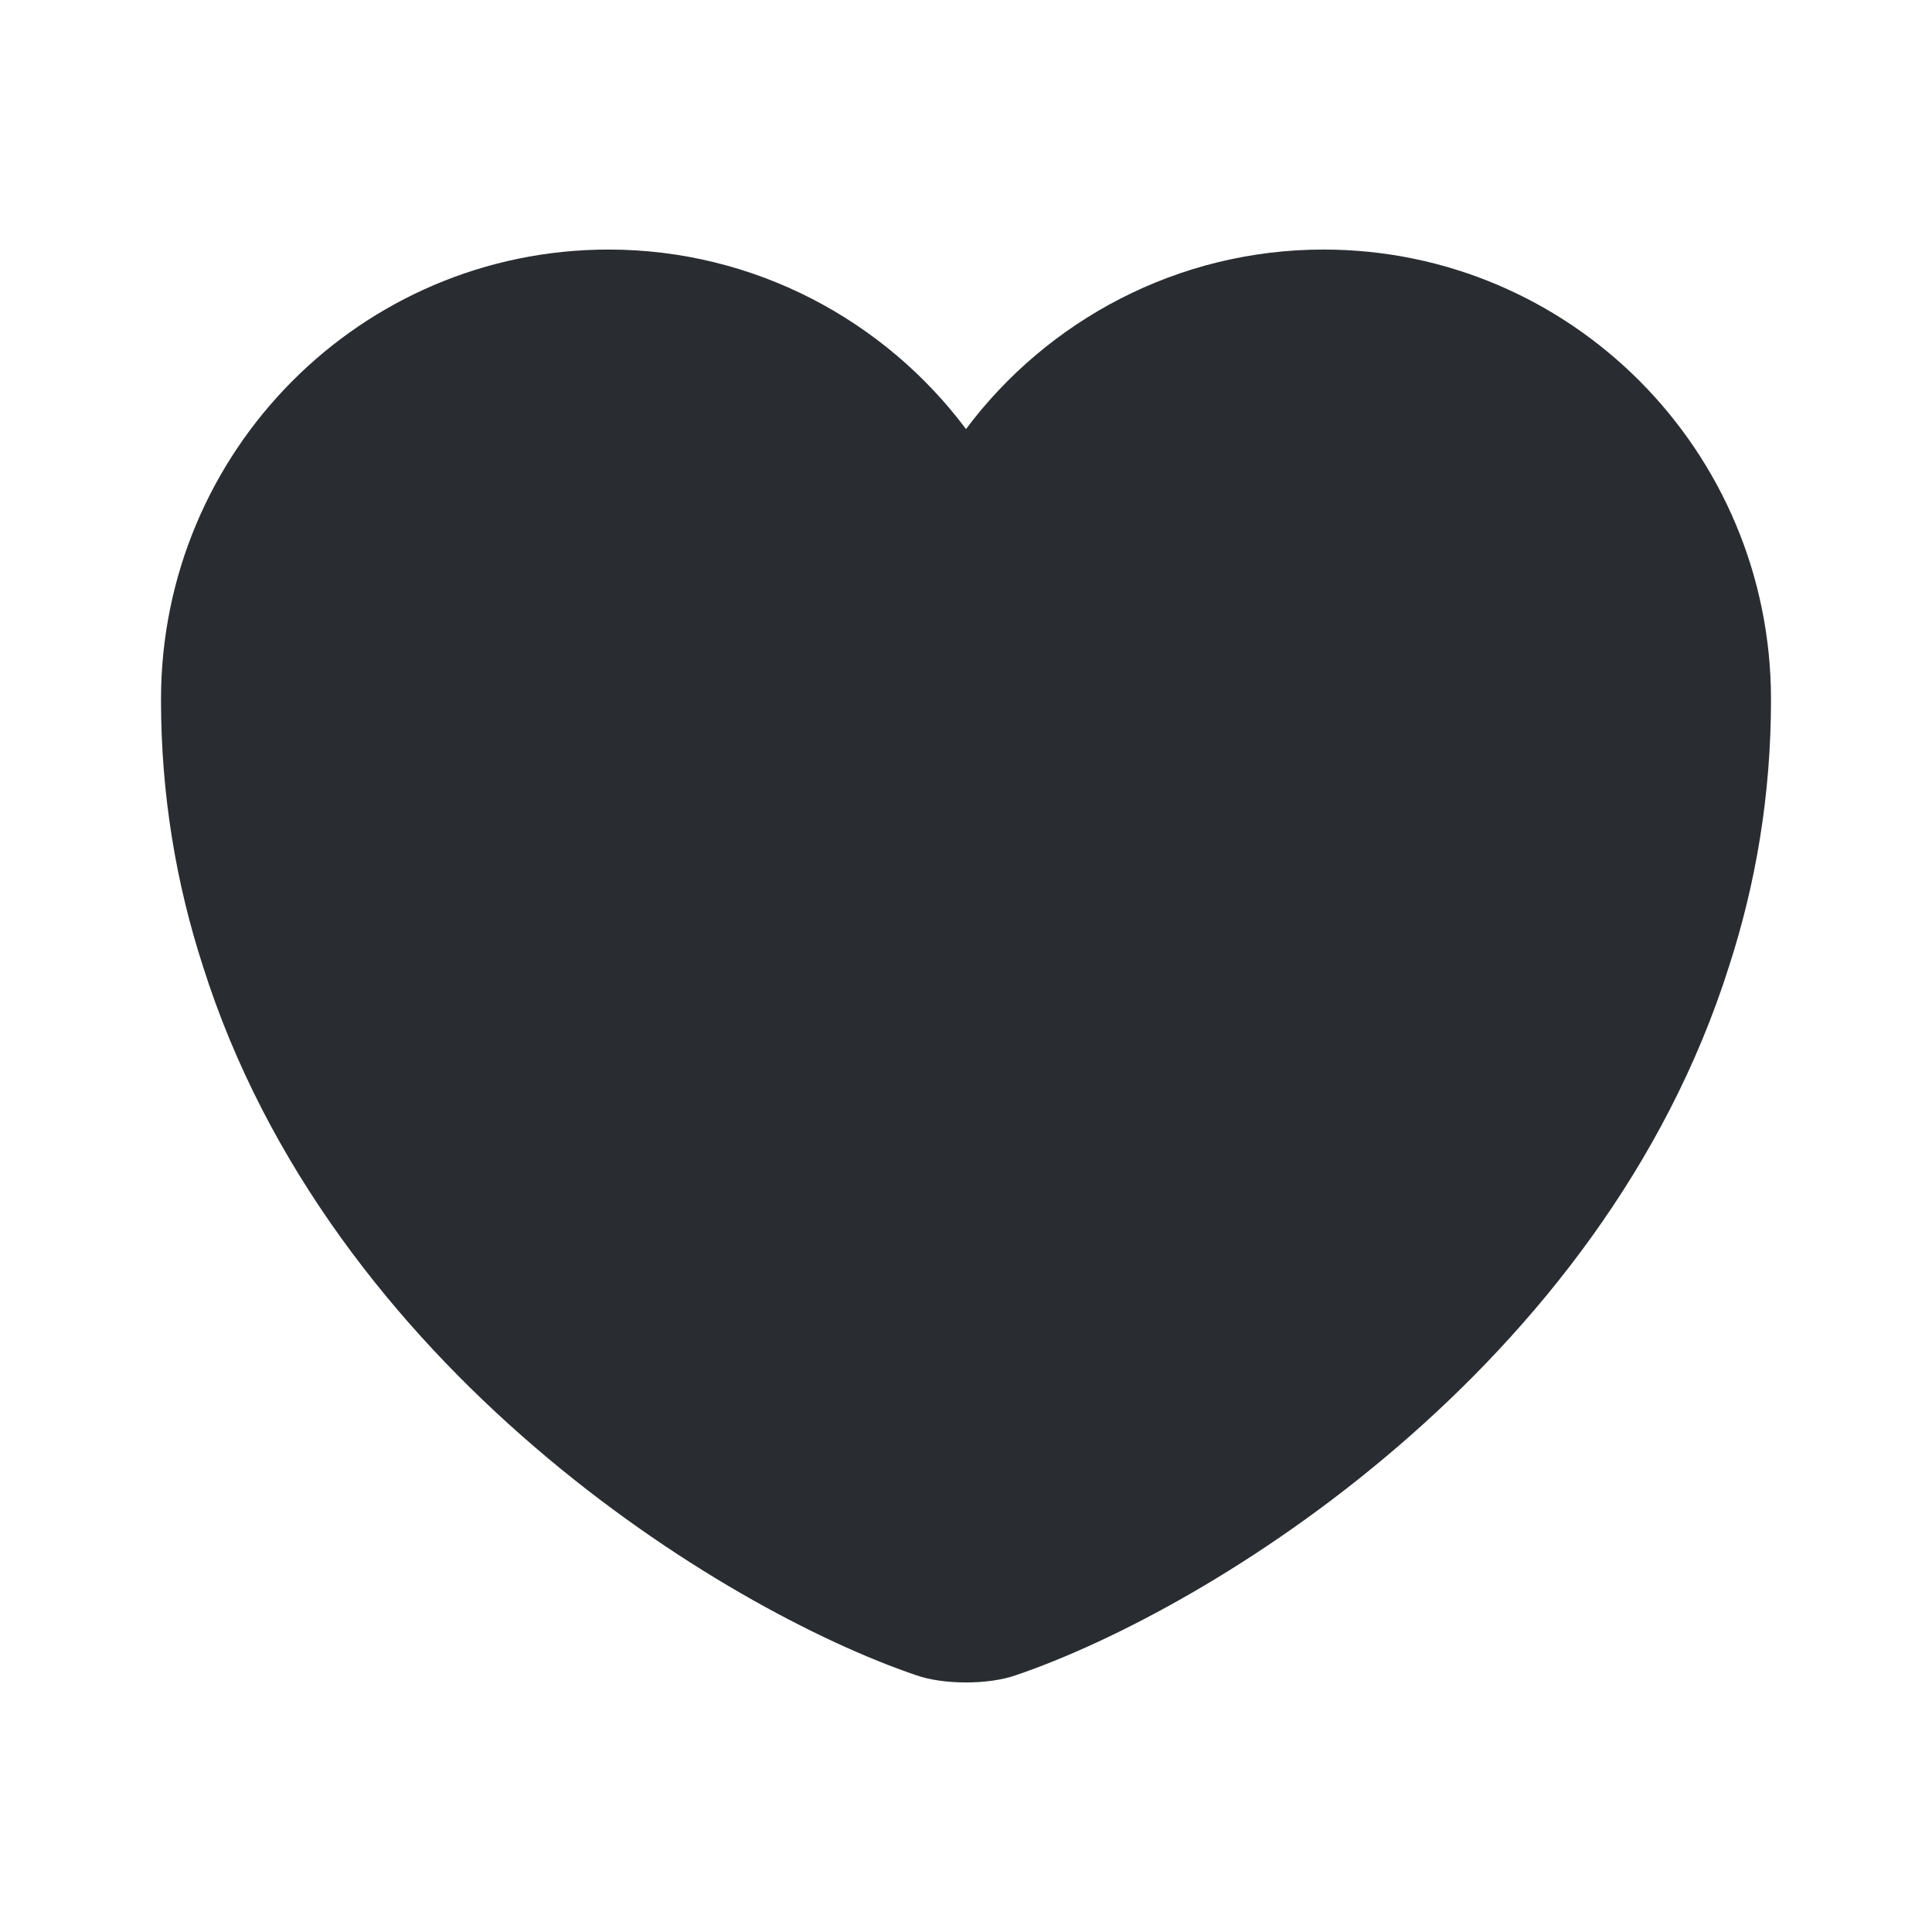
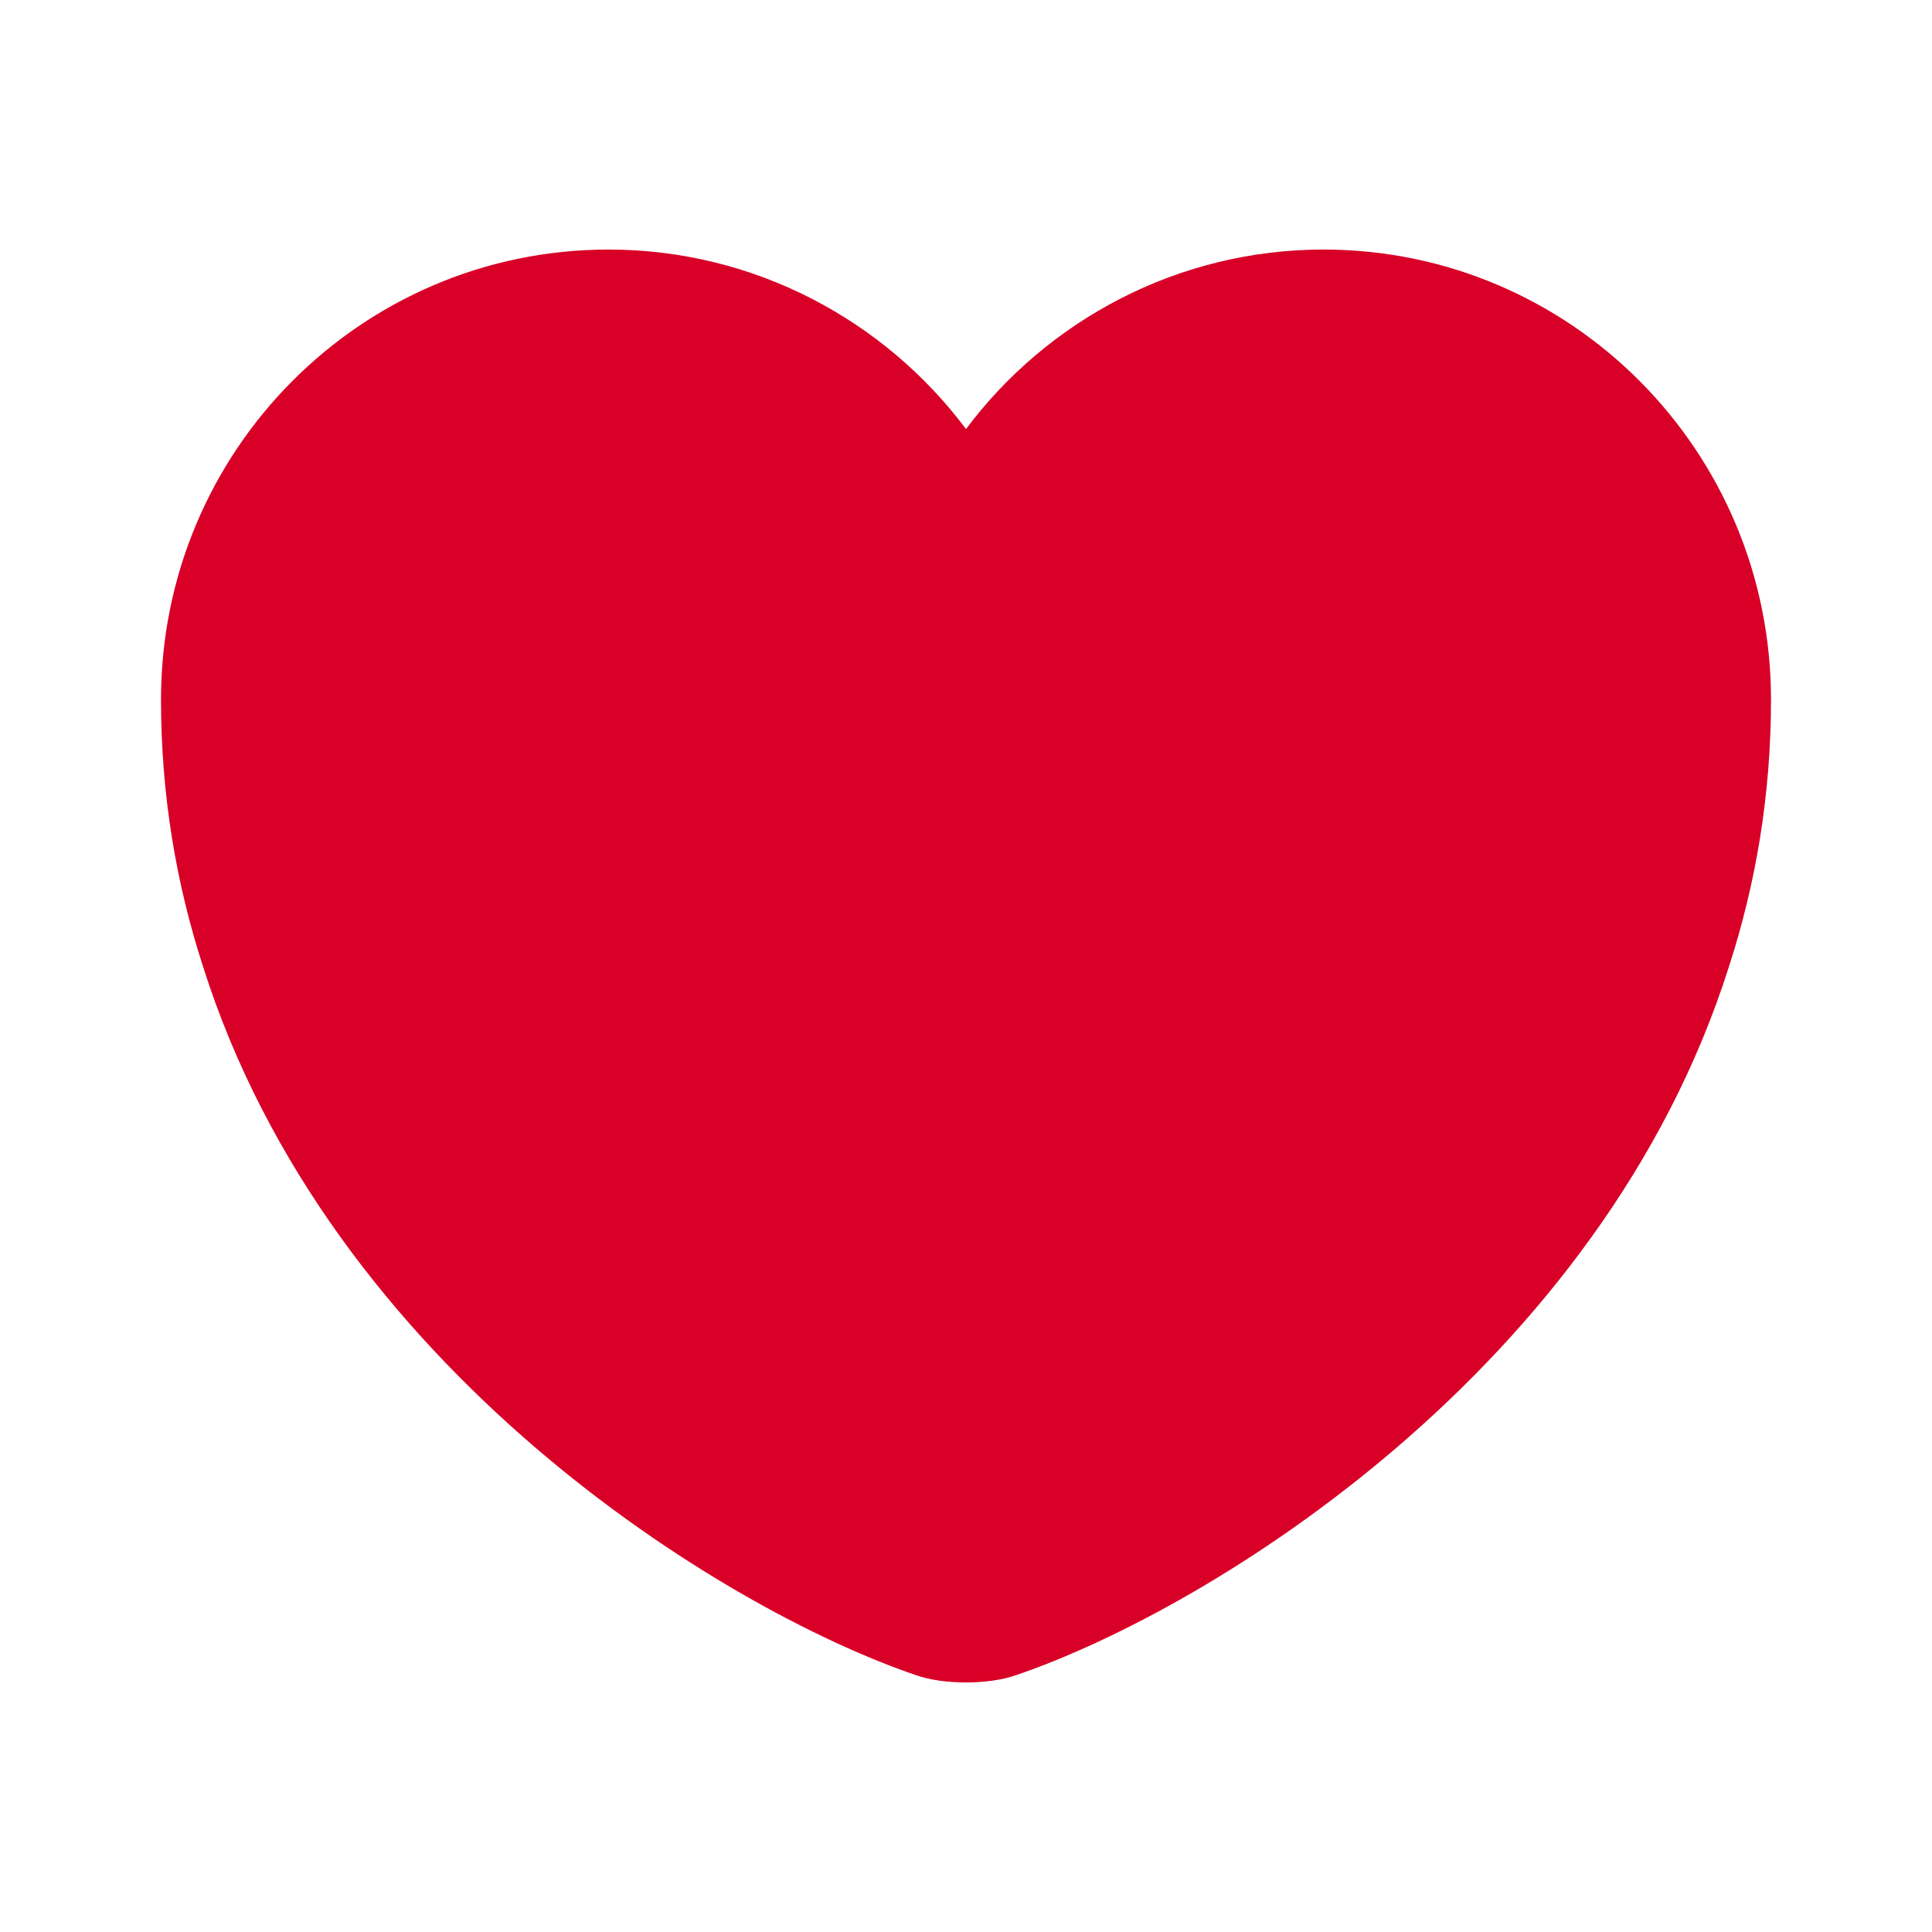
<svg xmlns="http://www.w3.org/2000/svg" width="24" height="24" viewBox="0 0 24 24" fill="none">
-   <path d="M16.44 3.1C14.63 3.1 13.01 3.98 12 5.33C10.99 3.98 9.37 3.1 7.56 3.1C4.49 3.1 2 5.6 2 8.69C2 9.88 2.19 10.98 2.52 12C4.1 17 8.97 19.99 11.38 20.81C11.72 20.93 12.28 20.93 12.62 20.81C15.03 19.99 19.9 17 21.48 12C21.81 10.98 22 9.88 22 8.69C22 5.6 19.51 3.1 16.44 3.1Z" fill="#292D32" />
+   <path d="M16.44 3.1C14.63 3.1 13.01 3.98 12 5.33C10.99 3.98 9.37 3.1 7.56 3.1C4.49 3.1 2 5.6 2 8.69C2 9.88 2.19 10.98 2.52 12C4.1 17 8.97 19.99 11.38 20.81C11.72 20.93 12.28 20.93 12.62 20.81C15.03 19.99 19.9 17 21.48 12C21.81 10.98 22 9.88 22 8.69C22 5.6 19.51 3.1 16.44 3.1Z" fill="#D80027" />
</svg>
